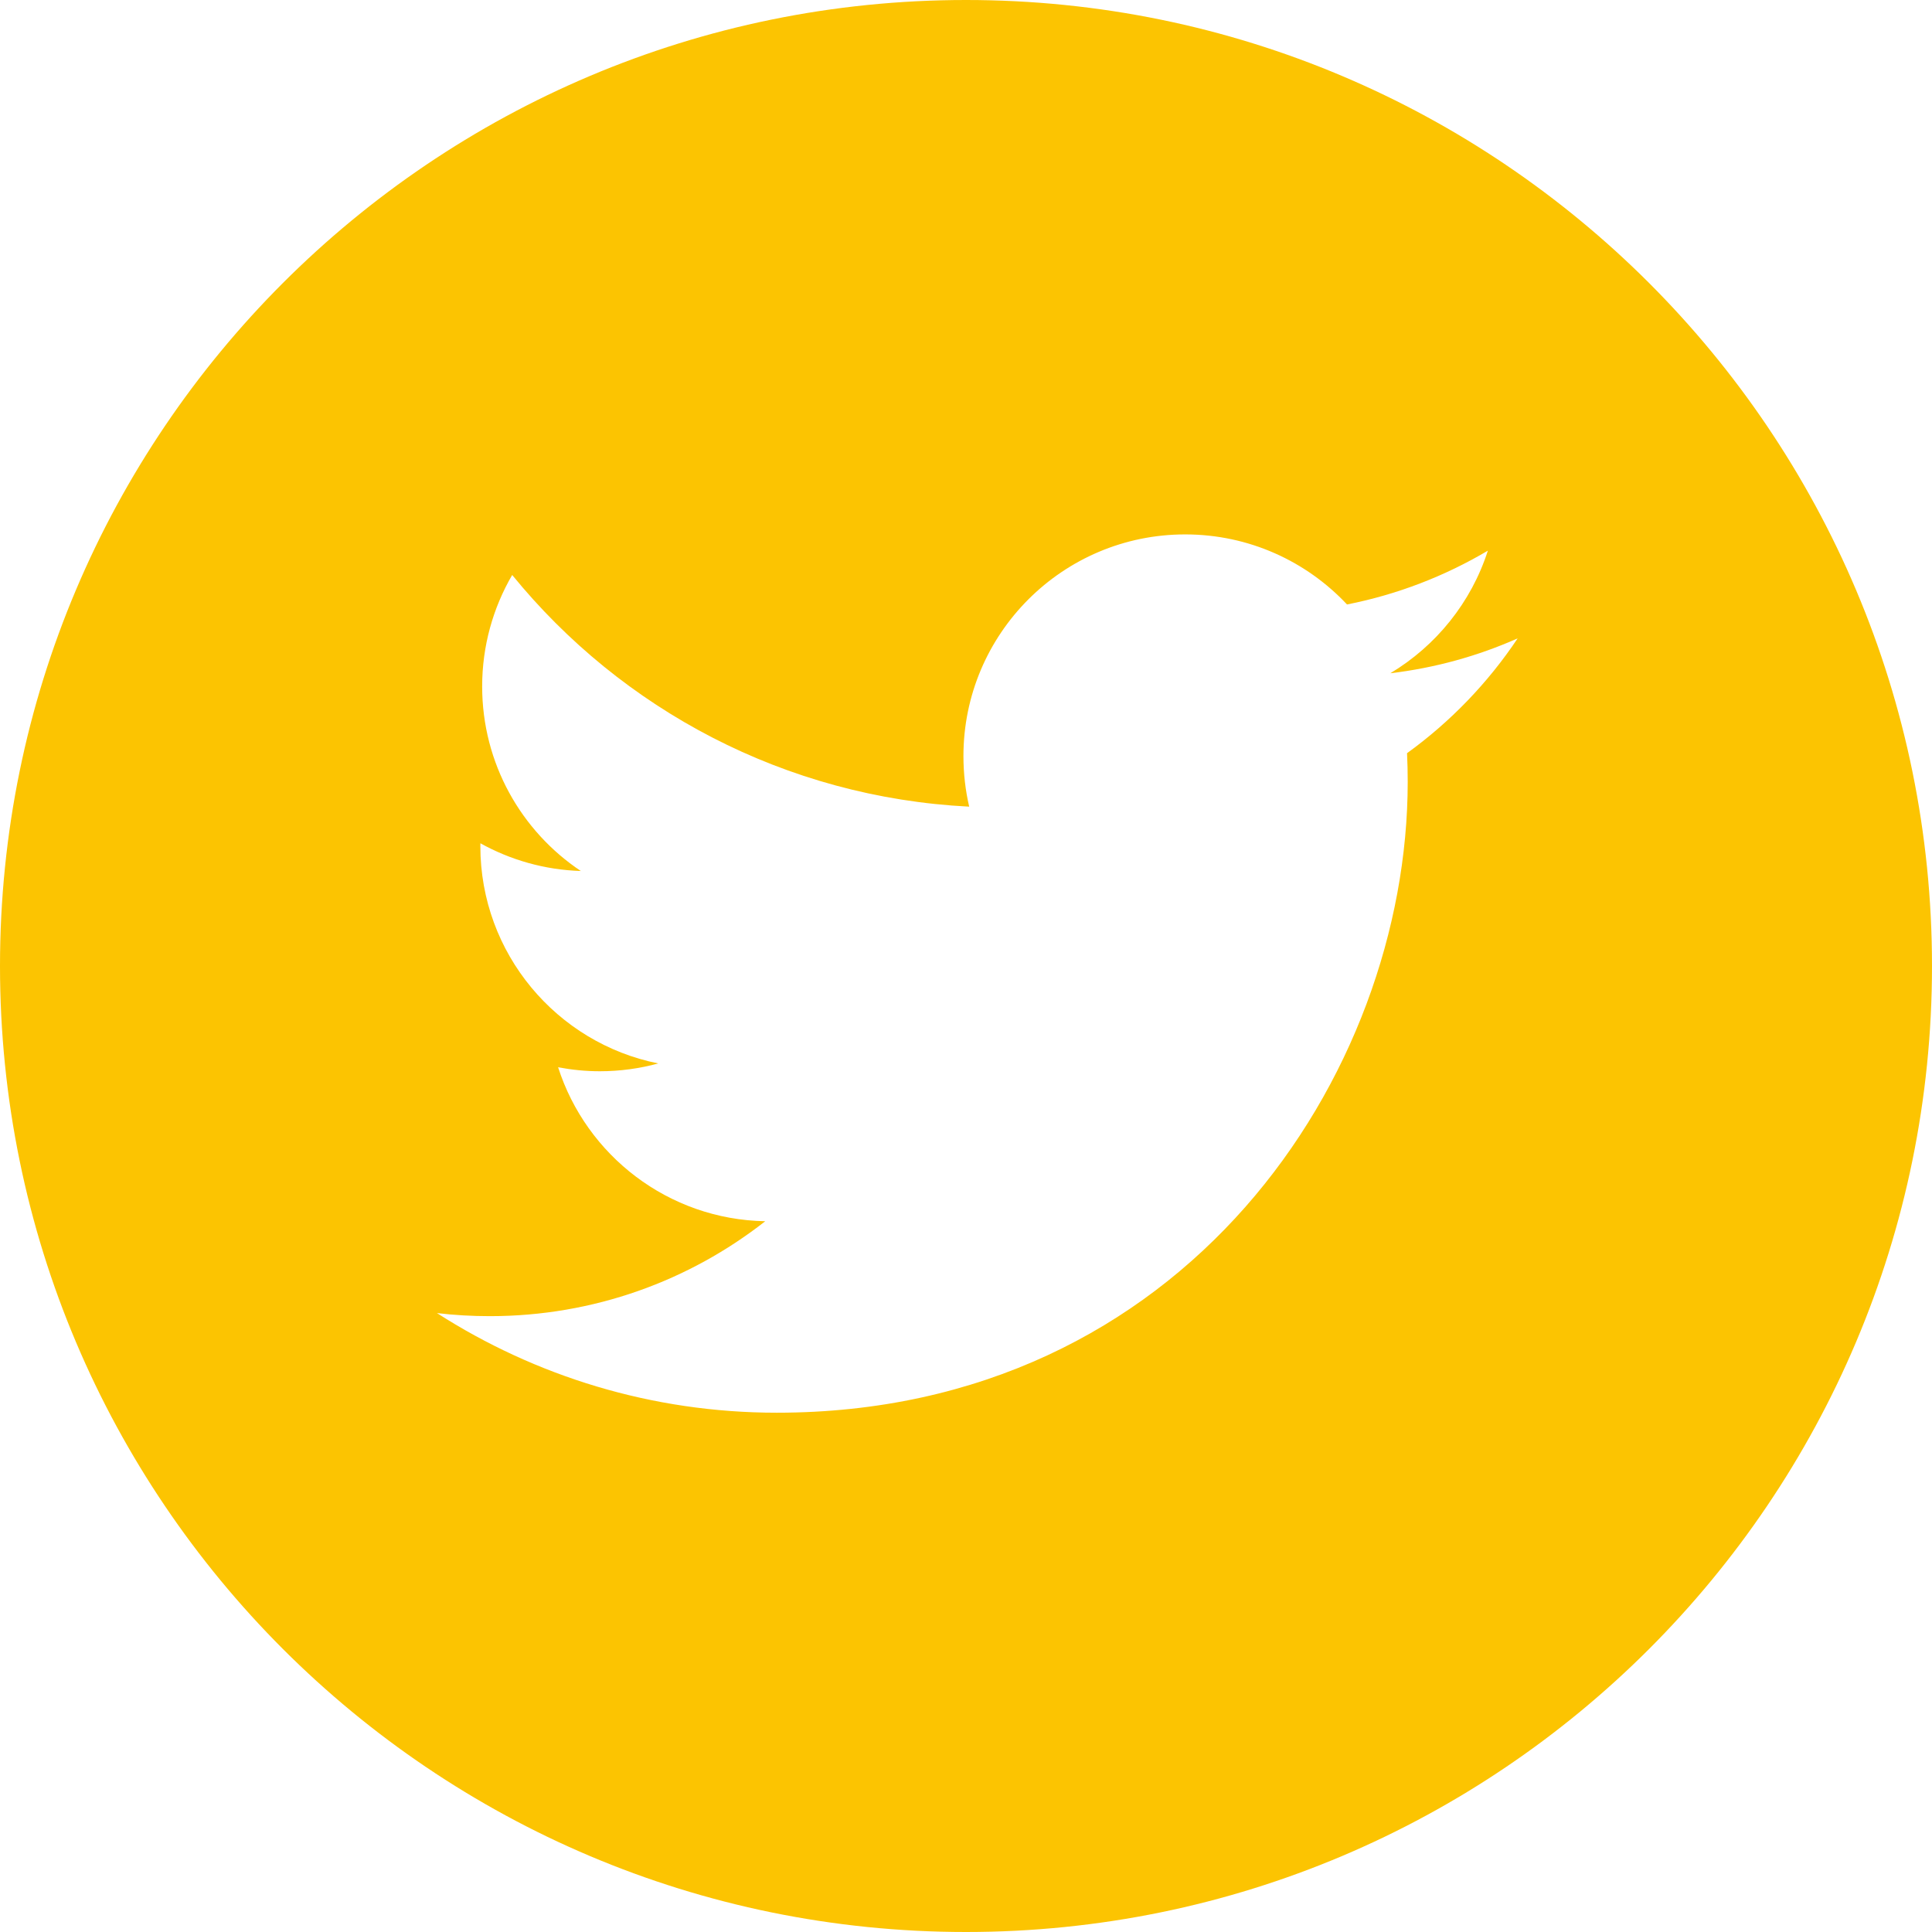
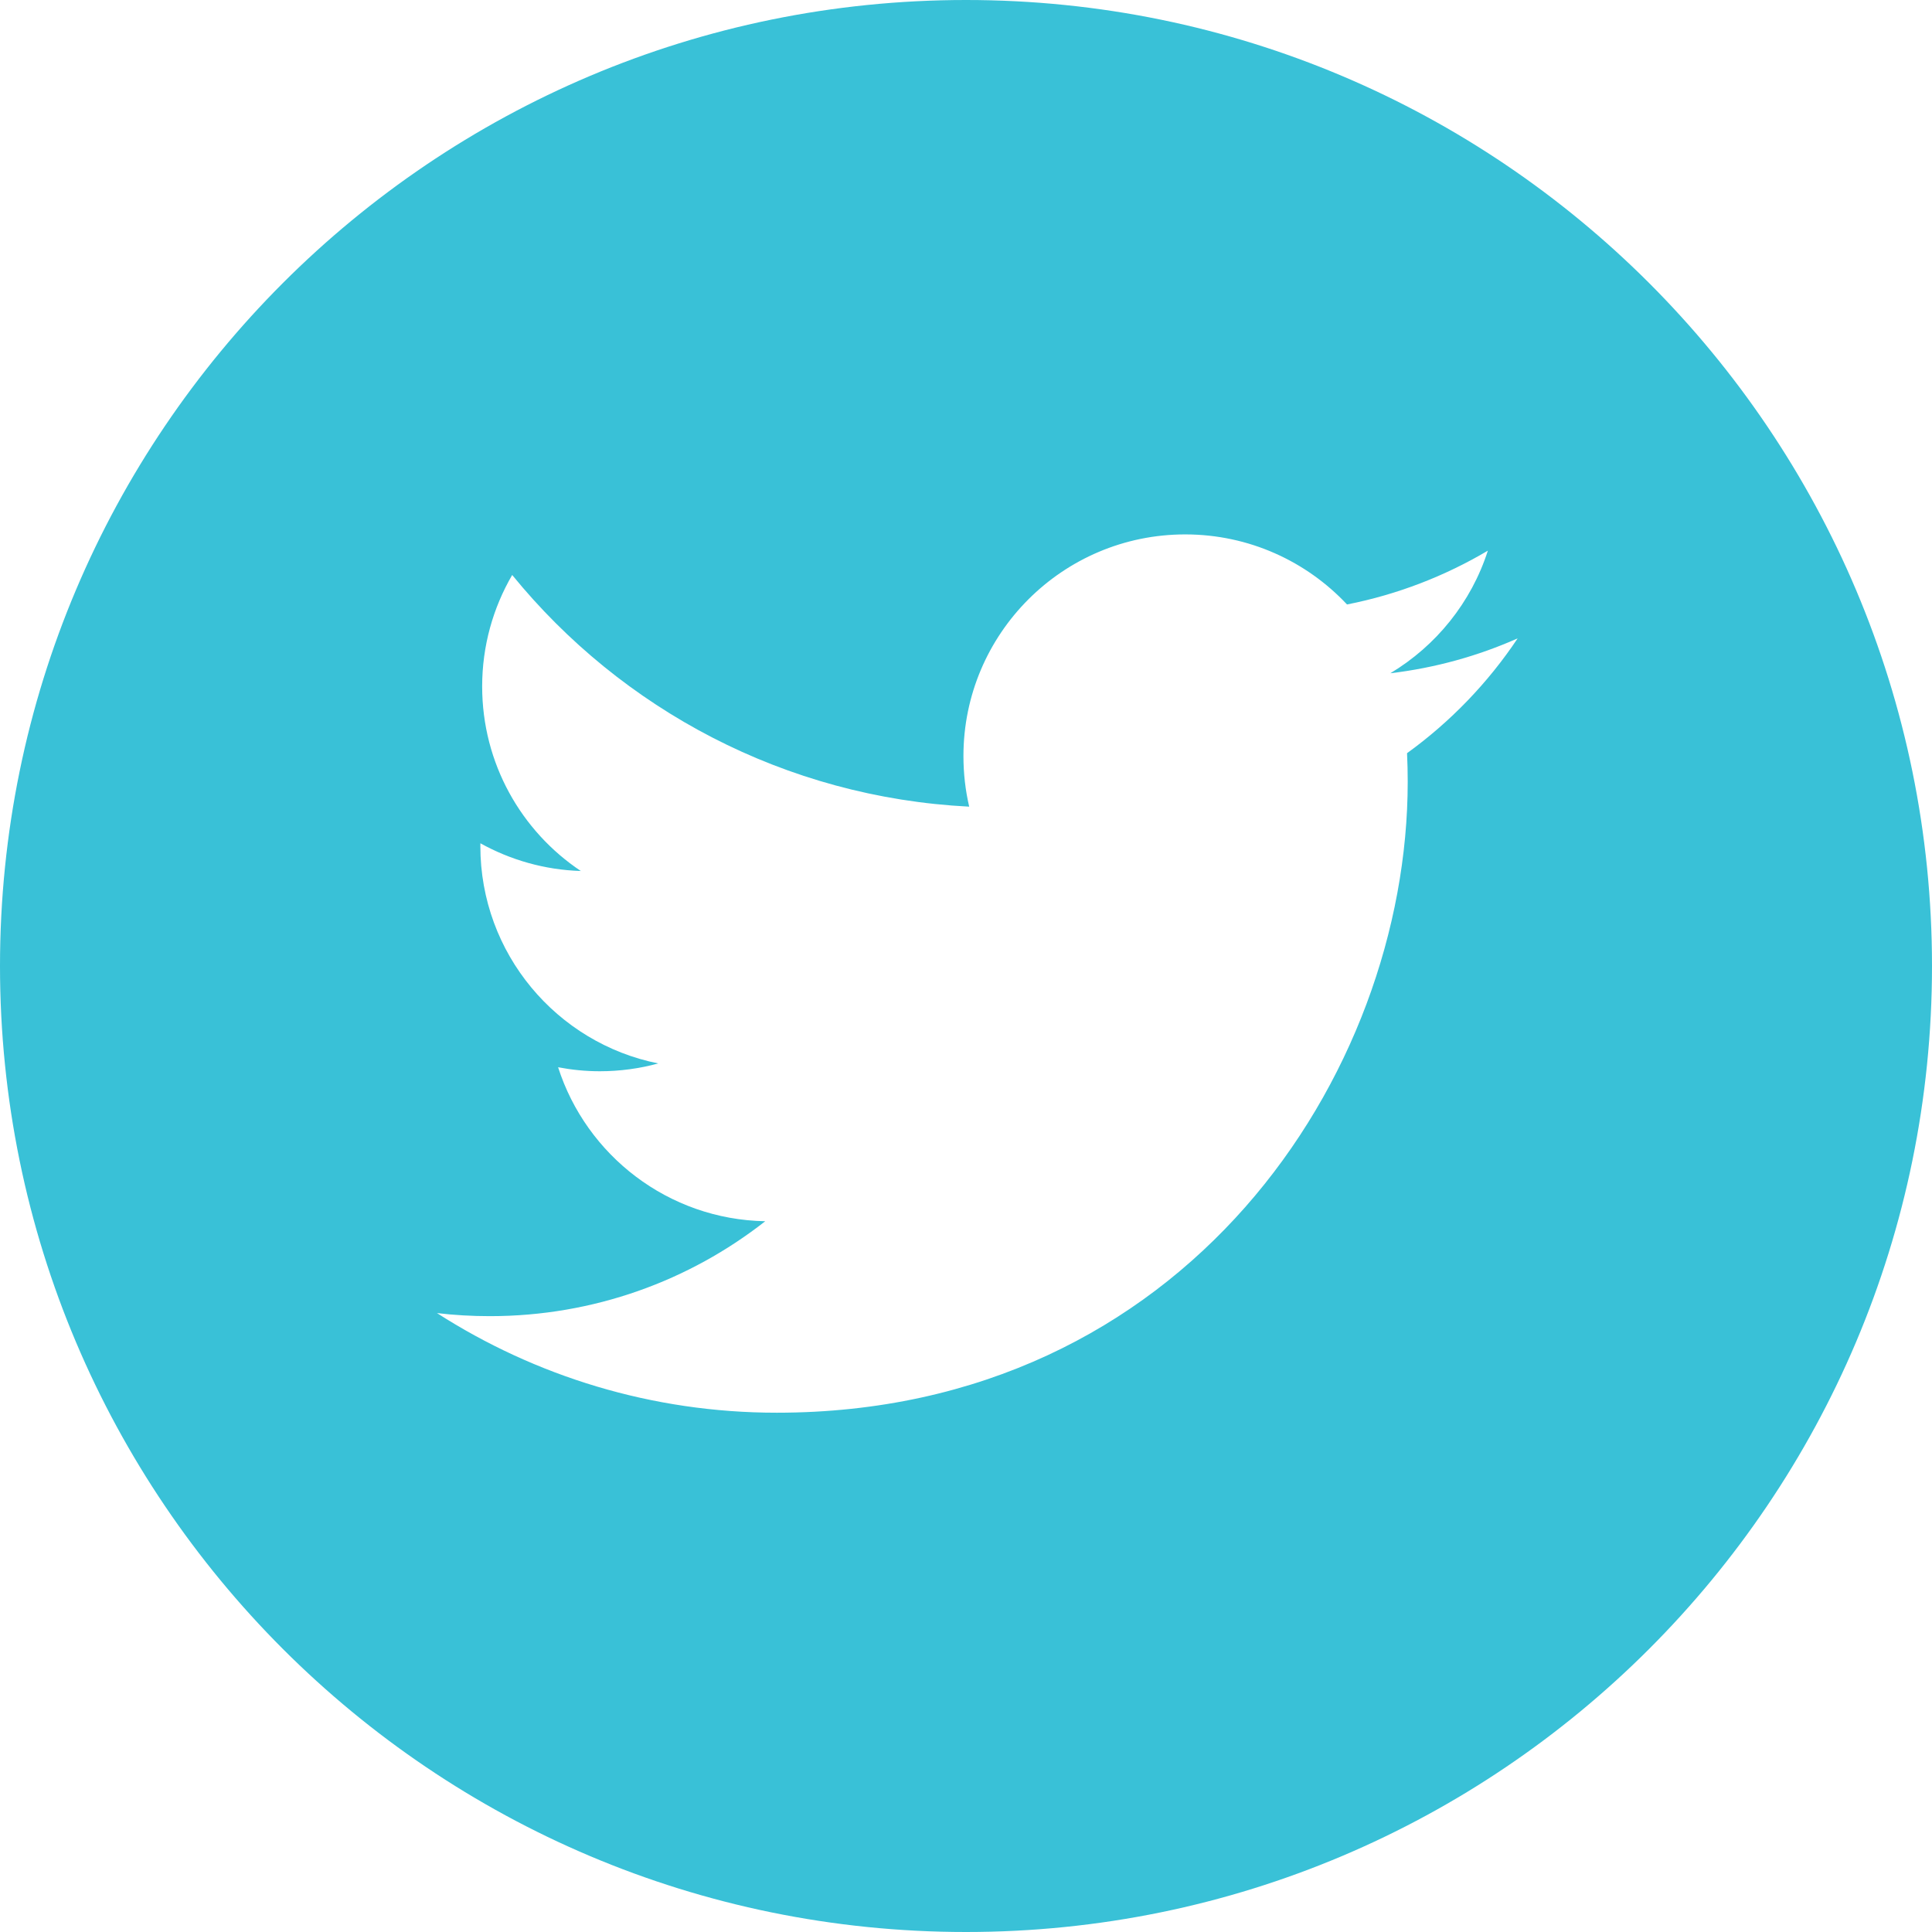
<svg xmlns="http://www.w3.org/2000/svg" width="46" height="46" viewBox="0 0 46 46" fill="none">
-   <path fill-rule="evenodd" clip-rule="evenodd" d="M0 23C0 10.299 10.299 0 23 0C35.701 0 46 10.299 46 23C46 35.701 35.701 46 23 46C10.299 46 0 35.701 0 23ZM33.517 18.615C33.517 18.387 33.512 18.159 33.501 17.933C34.532 17.188 35.428 16.258 36.135 15.199C35.189 15.619 34.171 15.903 33.103 16.03C34.193 15.377 35.03 14.343 35.425 13.111C34.404 13.715 33.275 14.155 32.072 14.392C31.109 13.366 29.738 12.724 28.219 12.724C25.304 12.724 22.939 15.088 22.939 18.002C22.939 18.416 22.986 18.819 23.076 19.206C18.689 18.985 14.798 16.885 12.195 13.69C11.741 14.47 11.48 15.377 11.48 16.344C11.48 18.175 12.412 19.792 13.829 20.738C12.963 20.711 12.149 20.473 11.438 20.078C11.437 20.1 11.437 20.121 11.437 20.145C11.437 22.702 13.257 24.837 15.673 25.32C15.229 25.441 14.762 25.506 14.28 25.506C13.941 25.506 13.61 25.472 13.288 25.411C13.961 27.508 15.909 29.035 18.22 29.077C16.413 30.494 14.137 31.337 11.663 31.337C11.238 31.337 10.817 31.313 10.404 31.264C12.741 32.762 15.515 33.636 18.496 33.636C28.207 33.635 33.517 25.591 33.517 18.615Z" fill="#FCC401" />
+   <path fill-rule="evenodd" clip-rule="evenodd" d="M0 23C0 10.299 10.299 0 23 0C35.701 0 46 10.299 46 23C46 35.701 35.701 46 23 46C10.299 46 0 35.701 0 23ZM33.517 18.615C33.517 18.387 33.512 18.159 33.501 17.933C34.532 17.188 35.428 16.258 36.135 15.199C35.189 15.619 34.171 15.903 33.103 16.03C34.193 15.377 35.03 14.343 35.425 13.111C34.404 13.715 33.275 14.155 32.072 14.392C31.109 13.366 29.738 12.724 28.219 12.724C25.304 12.724 22.939 15.088 22.939 18.002C22.939 18.416 22.986 18.819 23.076 19.206C18.689 18.985 14.798 16.885 12.195 13.69C11.741 14.47 11.48 15.377 11.48 16.344C11.48 18.175 12.412 19.792 13.829 20.738C12.963 20.711 12.149 20.473 11.438 20.078C11.437 20.1 11.437 20.121 11.437 20.145C11.437 22.702 13.257 24.837 15.673 25.32C15.229 25.441 14.762 25.506 14.28 25.506C13.941 25.506 13.61 25.472 13.288 25.411C13.961 27.508 15.909 29.035 18.22 29.077C16.413 30.494 14.137 31.337 11.663 31.337C11.238 31.337 10.817 31.313 10.404 31.264C12.741 32.762 15.515 33.636 18.496 33.636C28.207 33.635 33.517 25.591 33.517 18.615Z" fill="#39c1d7" />
</svg>
